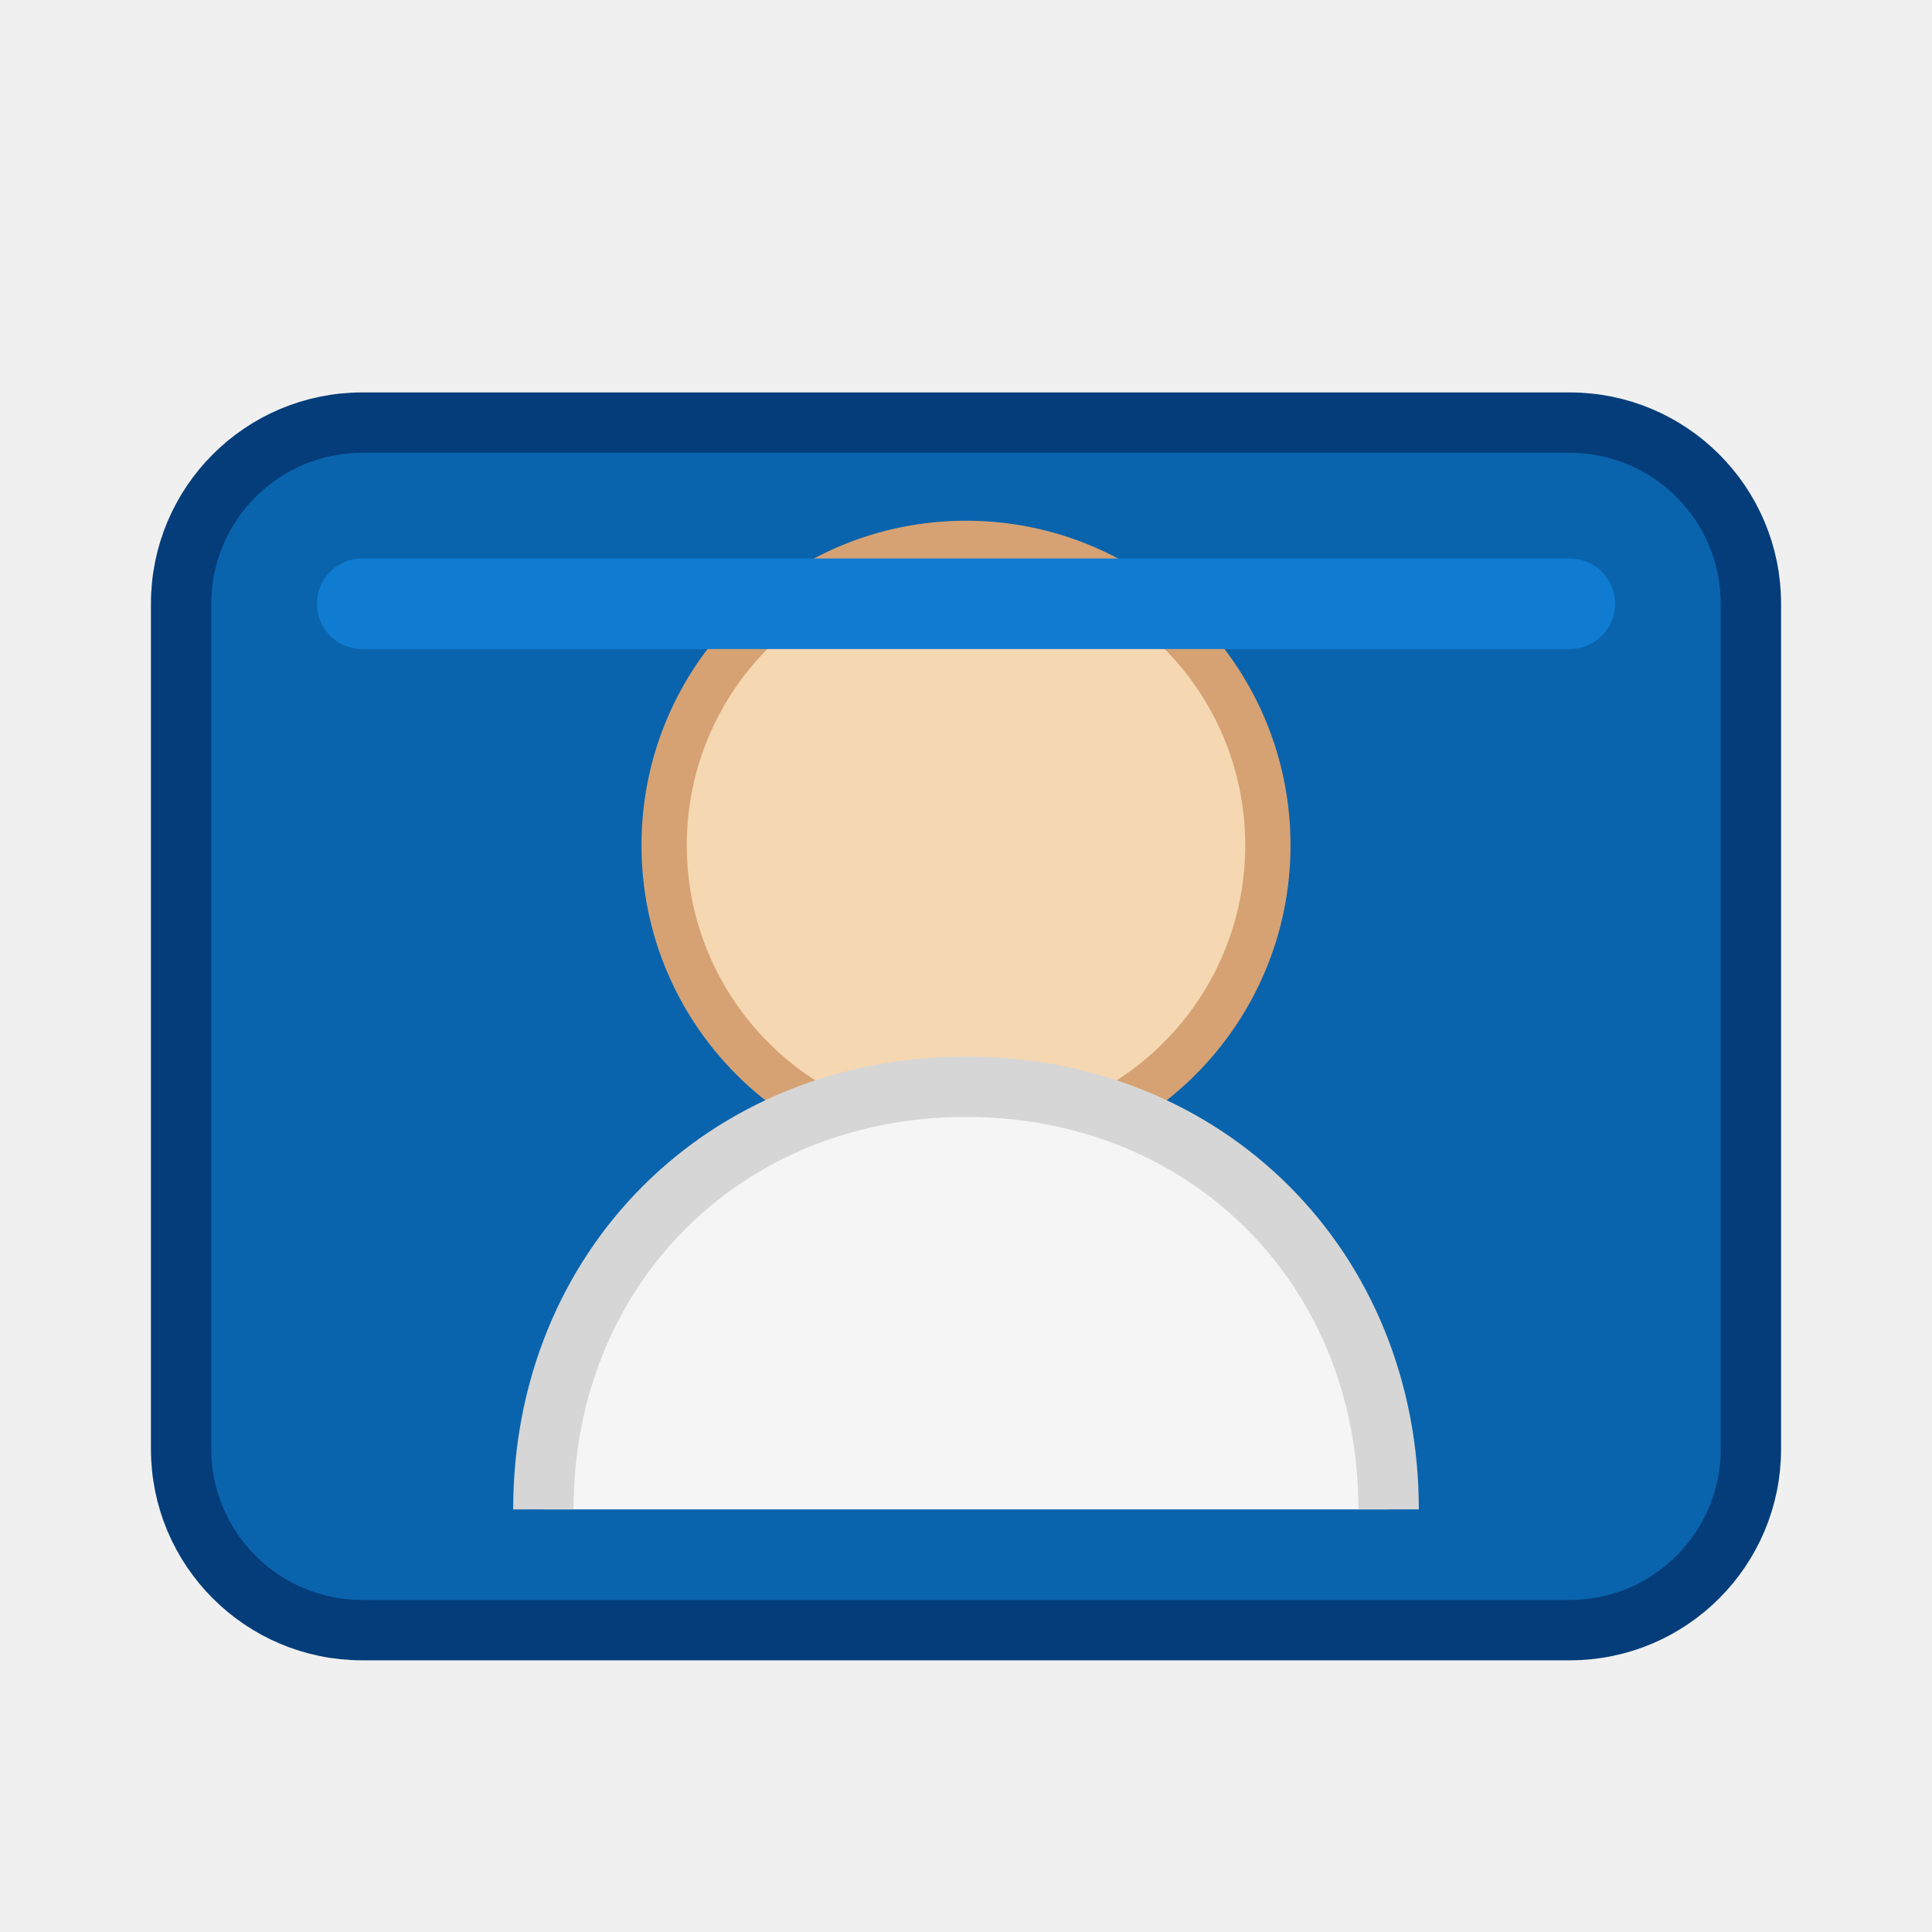
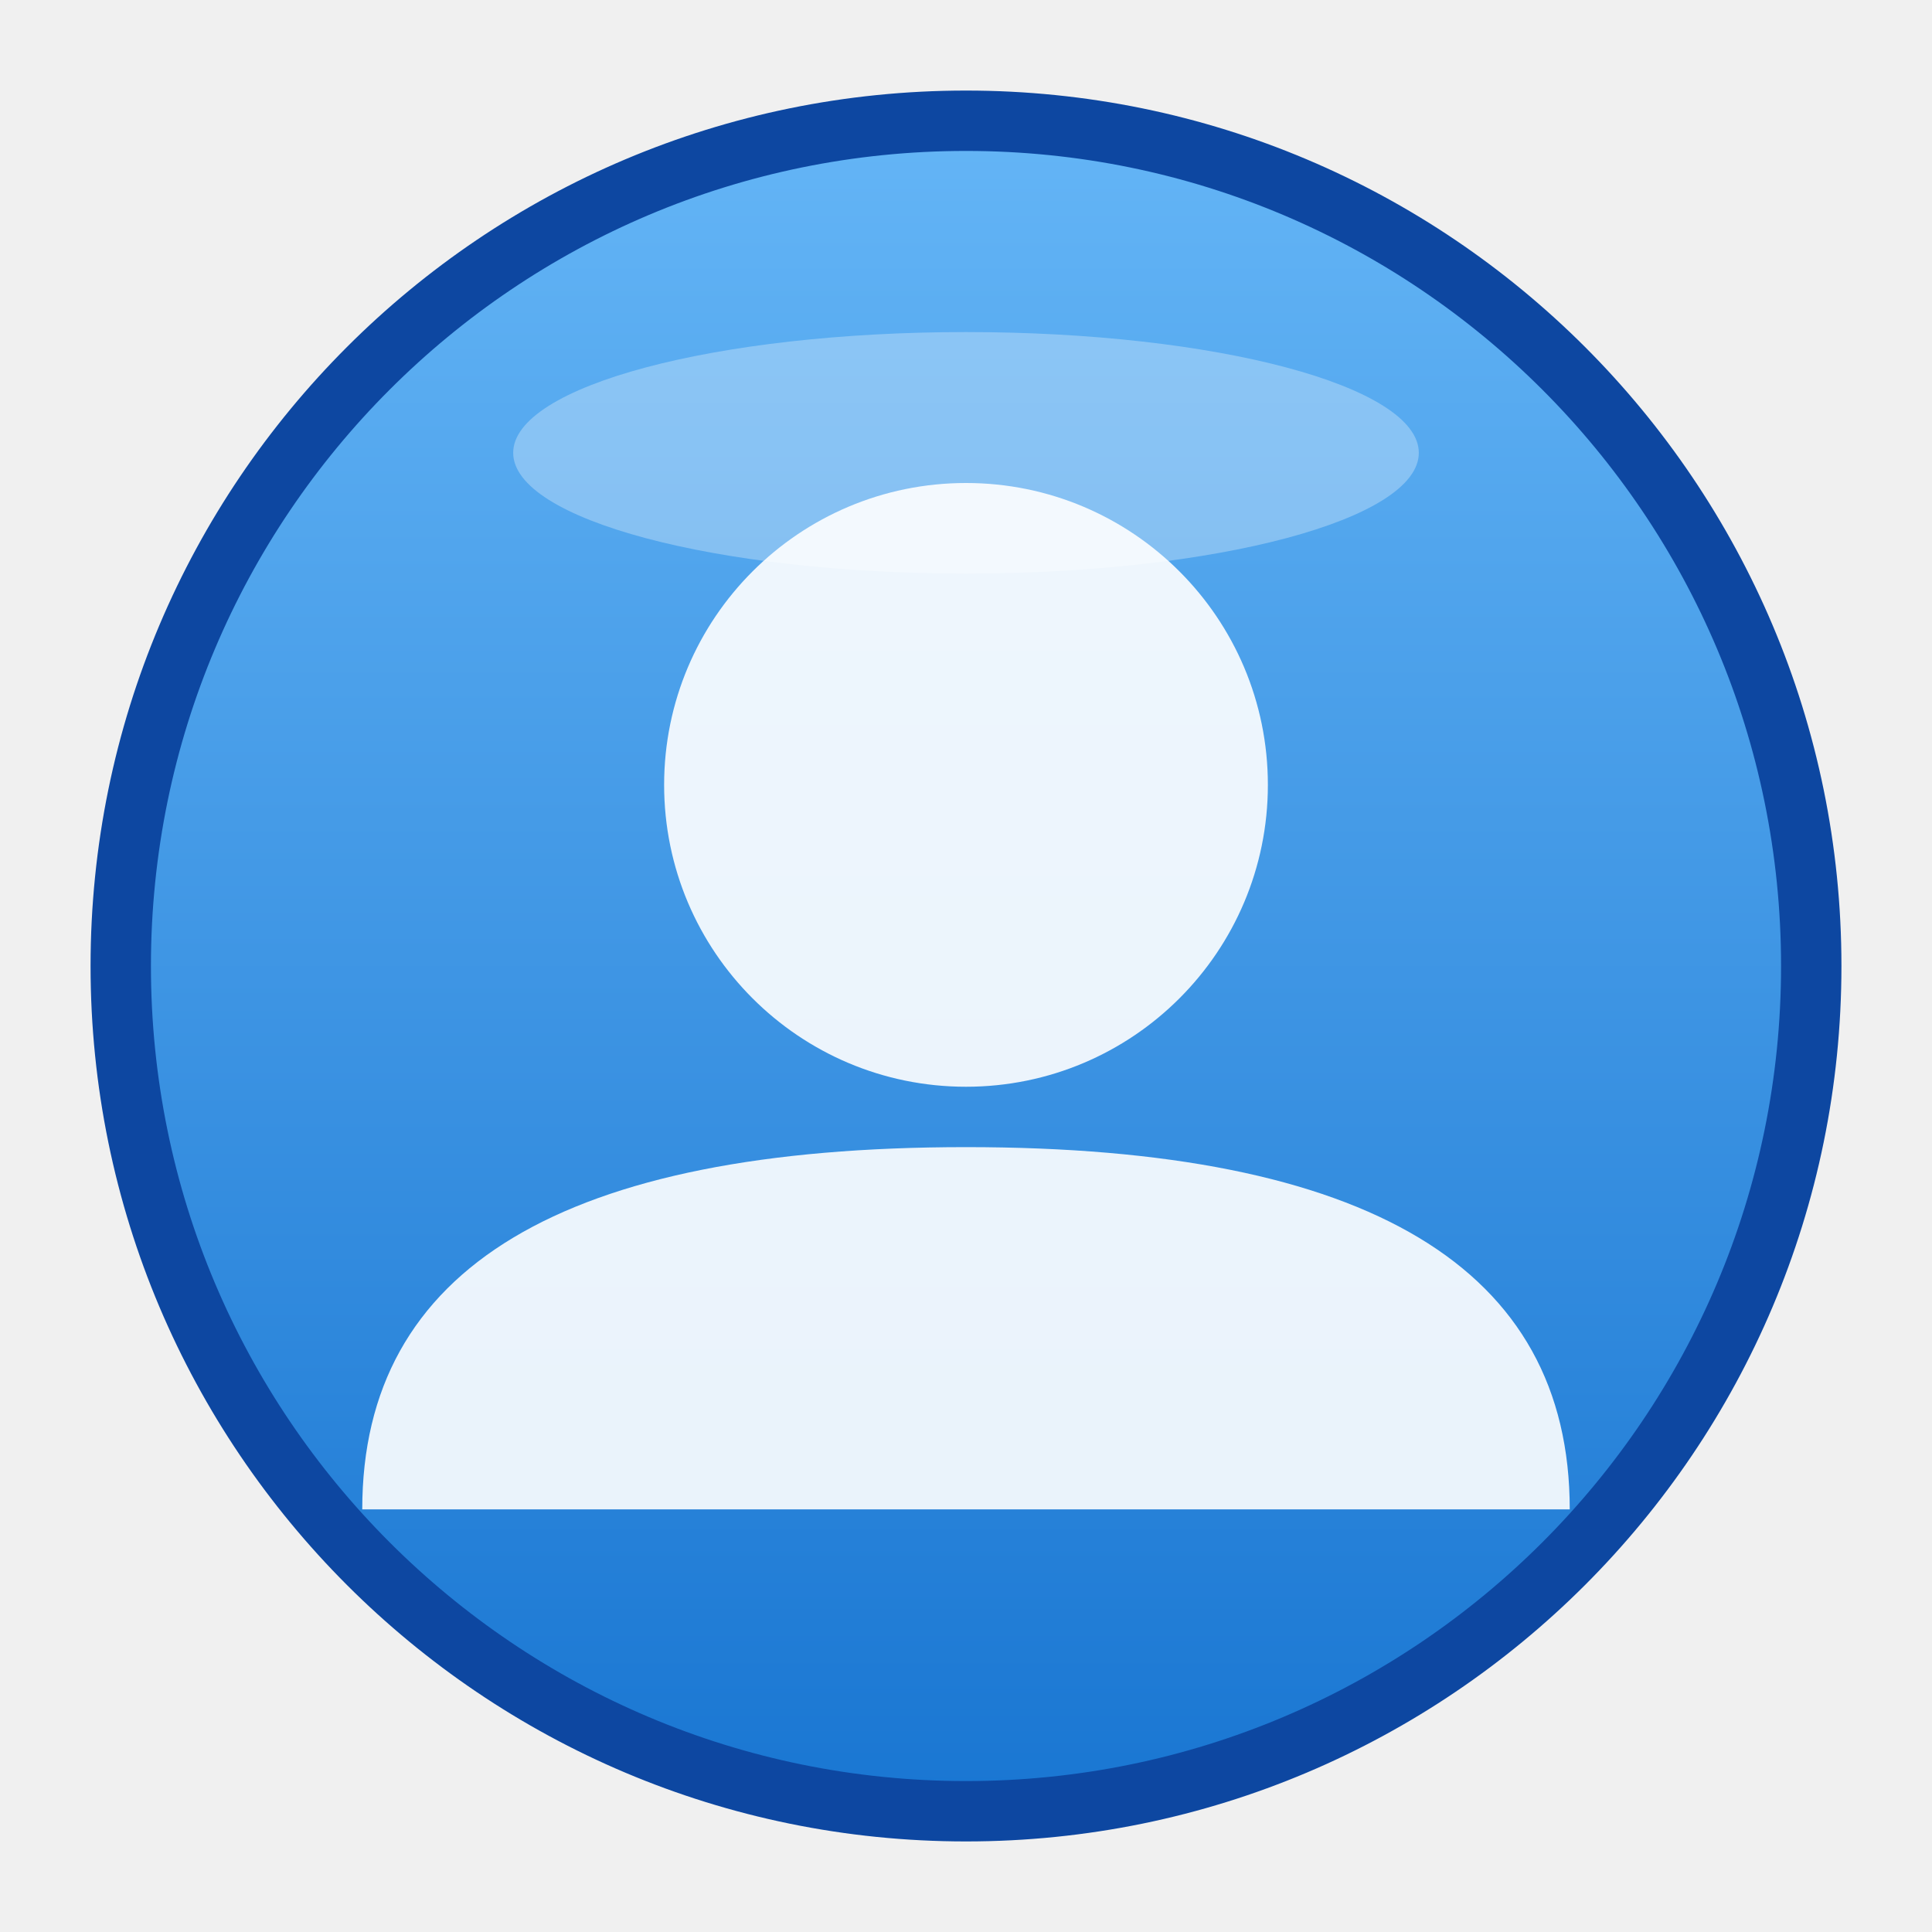
<svg xmlns="http://www.w3.org/2000/svg" viewBox="0 0 64 64">
-   <rect x="6" y="14" width="52" height="40" rx="6" ry="6" fill="#0a64ad" stroke="#043d7a" stroke-width="2" />
-   <circle cx="32" cy="28" r="10" fill="#f5d7b2" stroke="#d6a273" stroke-width="1.5" />
-   <path d="M18 50c0-8 6-14 14-14s14 6 14 14" fill="#f5f5f5" stroke="#d6d6d6" stroke-width="2" />
-   <path d="M12 20h40" stroke="#0f7cd2" stroke-width="3" stroke-linecap="round" />
+   <defs>
+     <linearGradient id="personGrad" x1="0%" y1="0%" x2="0%" y2="100%">
+       <stop offset="0%" style="stop-color:#64b5f6;stop-opacity:1" />
+       <stop offset="100%" style="stop-color:#1976d2;stop-opacity:1" />
+     </linearGradient>
+   </defs>
+   <circle cx="32" cy="32" r="28" fill="url(#personGrad)" stroke="#0d47a1" stroke-width="2" />
+   <circle cx="32" cy="26" r="10" fill="#fff" opacity="0.9" />
+   <path d="M12 50 Q12 38 32 38 Q52 38 52 50" fill="#fff" opacity="0.9" />
+   <circle cx="32" cy="32" r="28" fill="url(#folderLight)" stroke="none" />
+   <ellipse cx="32" cy="15" rx="15" ry="4" fill="#fff" opacity="0.3" />
</svg>
